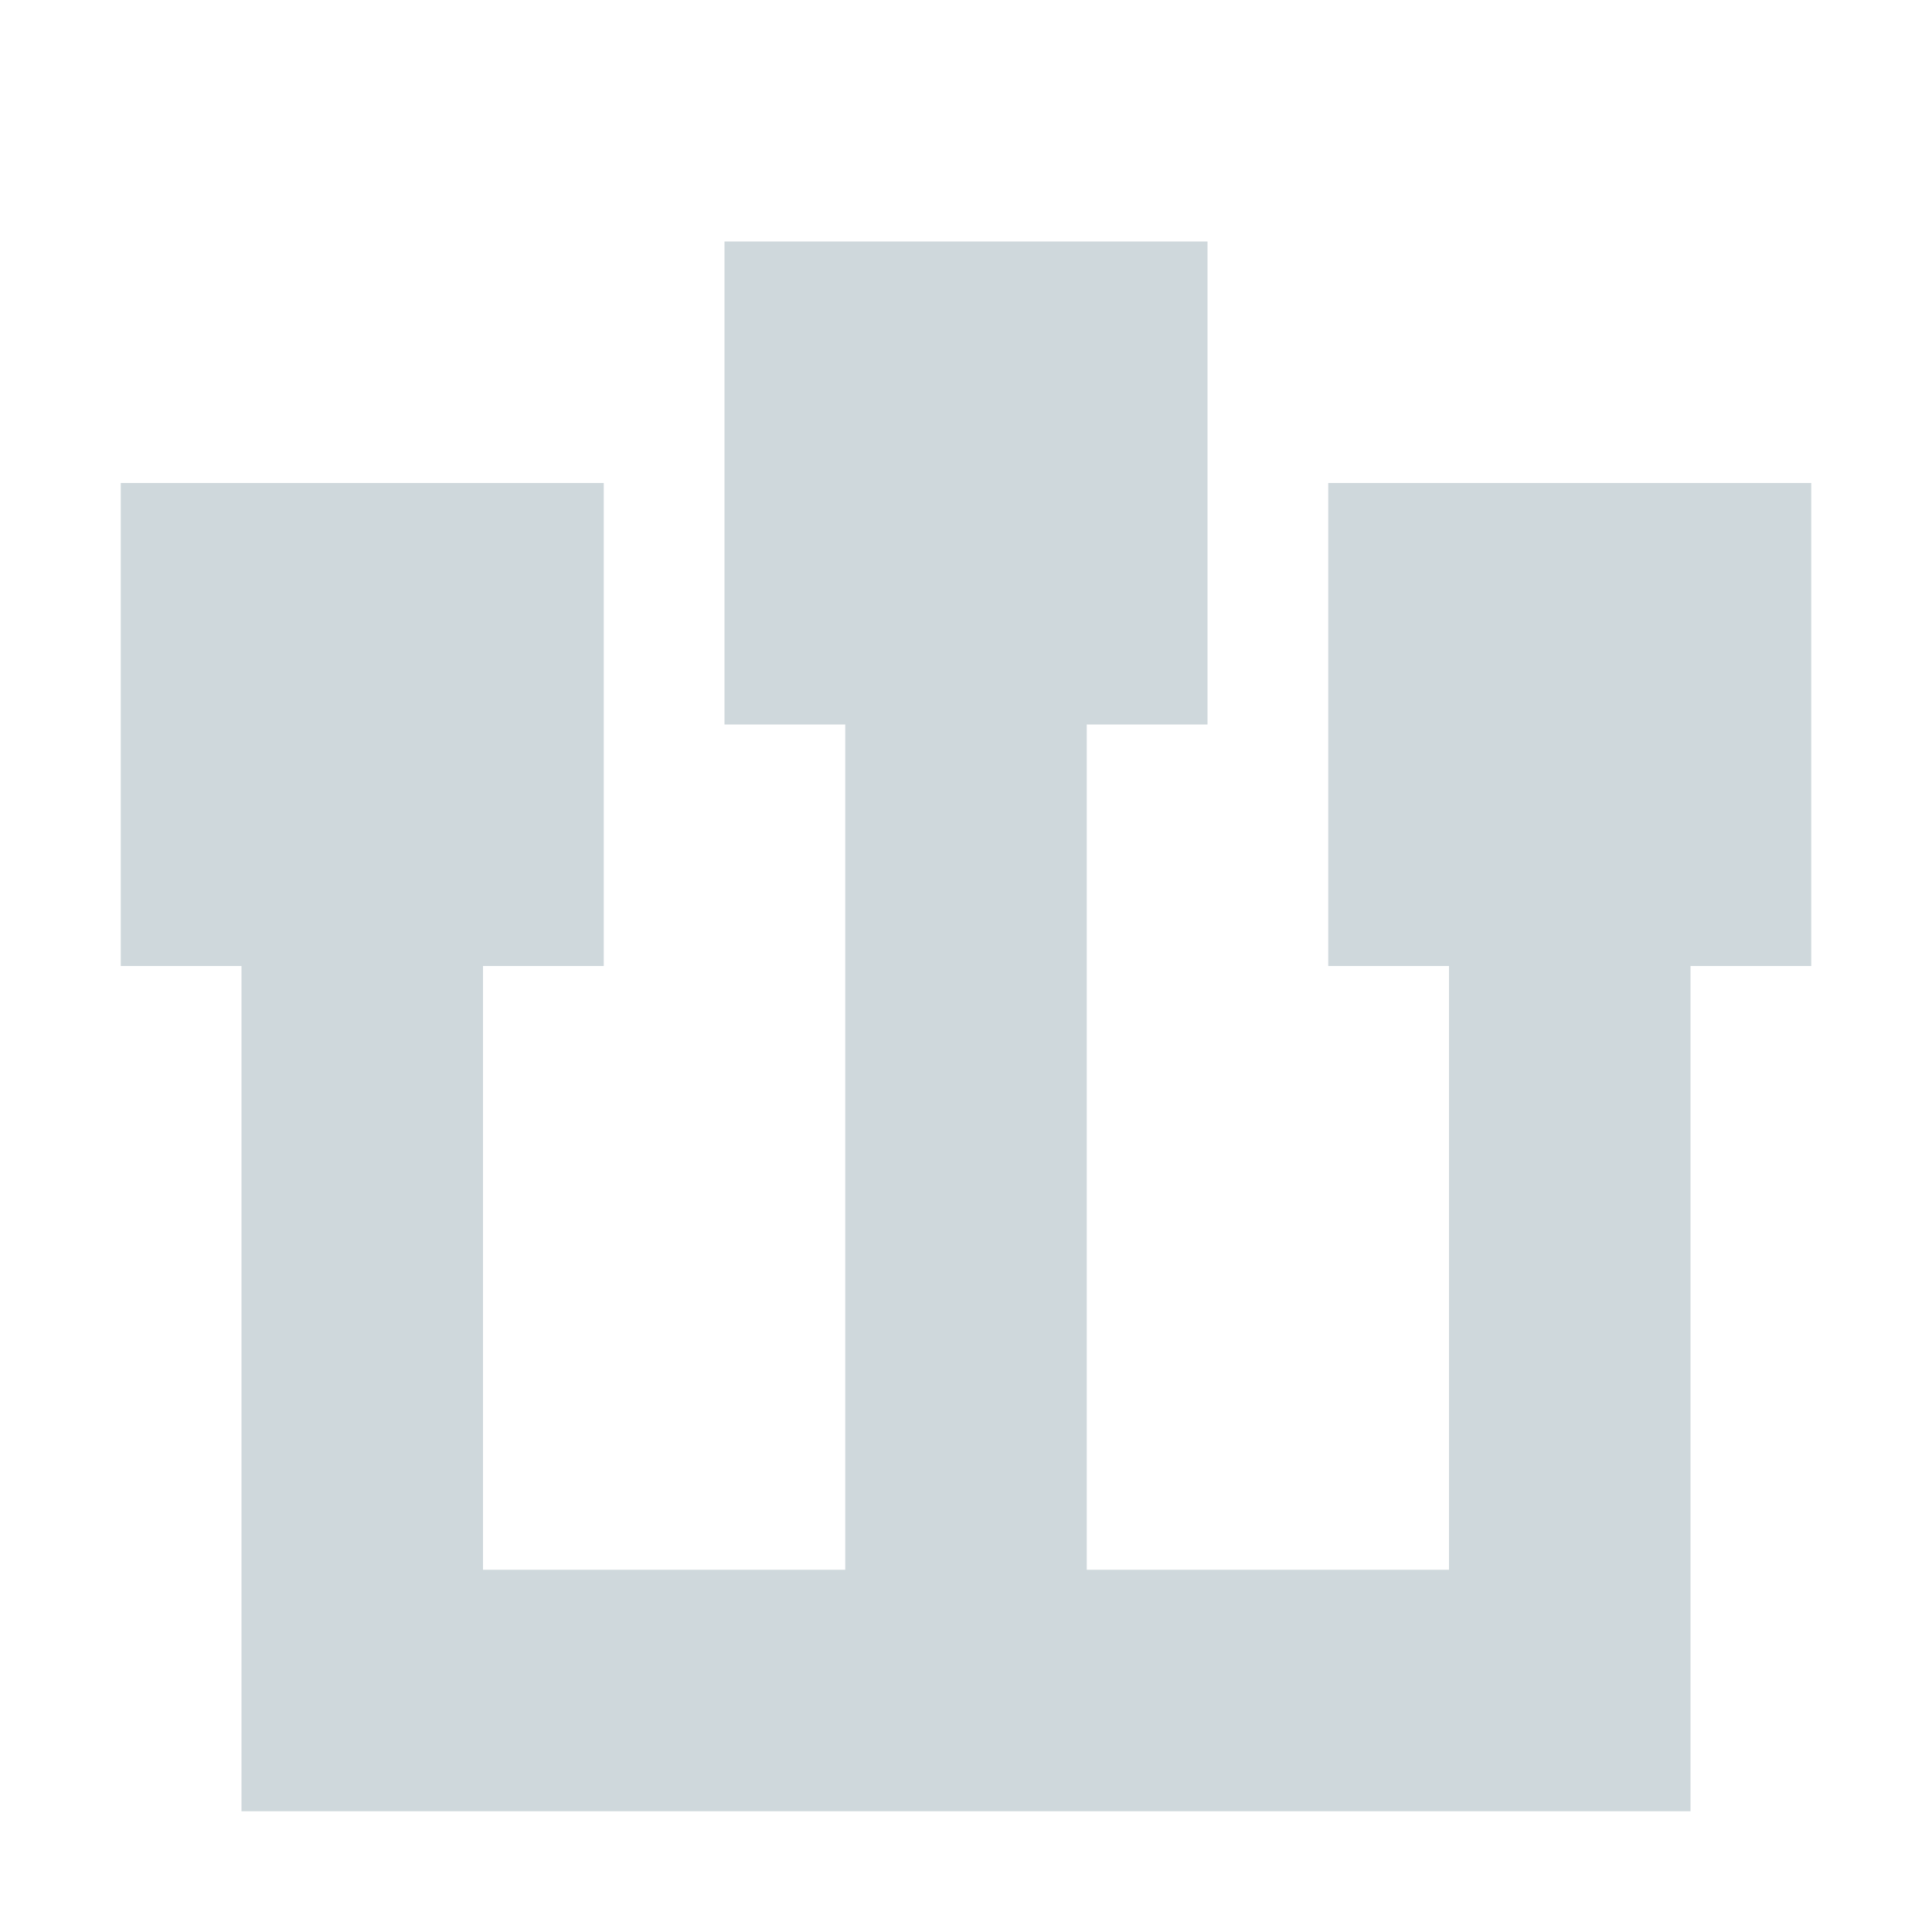
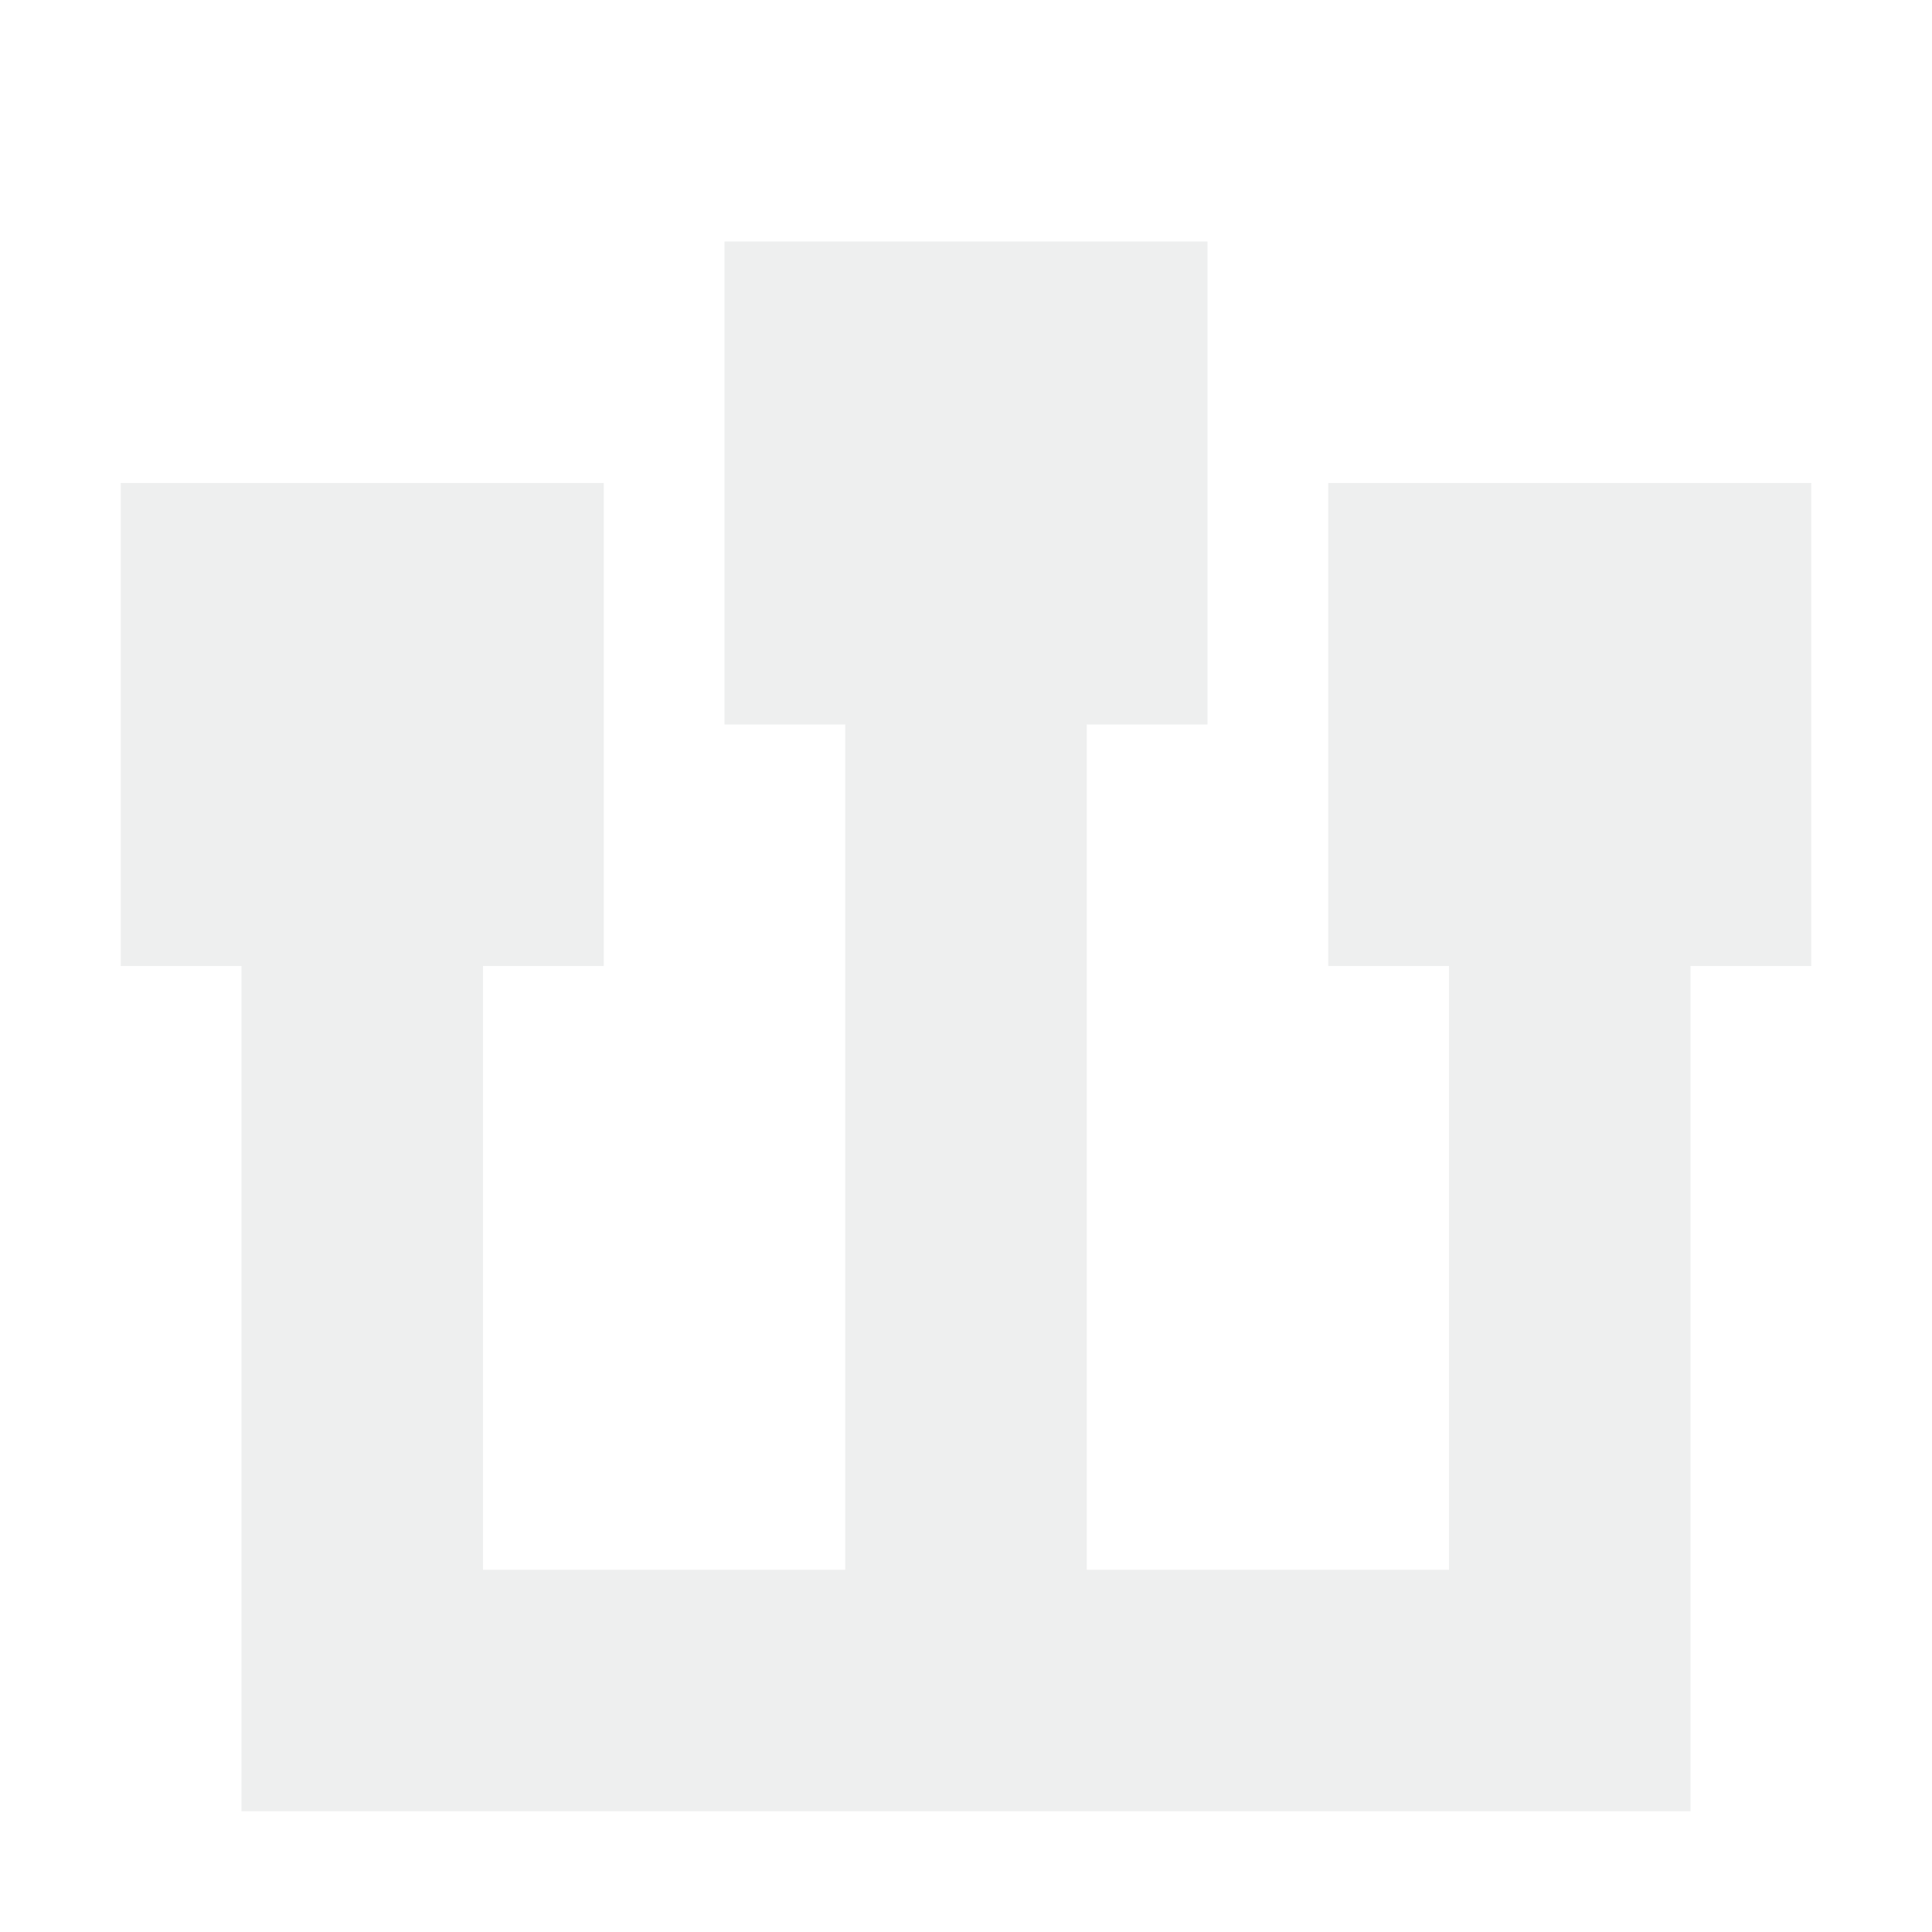
<svg xmlns="http://www.w3.org/2000/svg" version="1.1" width="16" height="16" id="svg3049">
  <defs id="defs3051">
    <style type="text/css" id="current-color-scheme">.ColorScheme-Text {
        color:#4d4d4d;
      }
      .ColorScheme-Background {
        color:#eff0f1;
      }
      .ColorScheme-Highlight {
        color:#3daee9;
      }
      .ColorScheme-ViewText {
        color:#31363b;
      }
      .ColorScheme-ViewBackground {
        color:#fcfcfc;
      }
      .ColorScheme-ViewHover {
        color:#93cee9;
      }
      .ColorScheme-ViewFocus{
        color:#3daee9;
      }
      .ColorScheme-ButtonText {
        color:#31363b;
      }
      .ColorScheme-ButtonBackground {
        color:#eff0f1;
      }
      .ColorScheme-ButtonHover {
        color:#93cee9;
      }
      .ColorScheme-ButtonFocus{
        color:#3daee9;
      }</style>
  </defs>
-   <path id="path4145" d="M 6 2 L 6 6 L 7 6 L 7 13 L 4 13 L 4 8 L 5 8 L 5 4 L 1 4 L 1 8 L 2 8 L 2 15 L 4 15 L 14 15 L 14 13 L 14 8 L 15 8 L 15 4 L 11 4 L 11 8 L 12 8 L 12 13 L 9 13 L 9 6 L 10 6 L 10 2 L 6 2 z " style="color:#4d4d4d;opacity:1;fill:#cfd8dc;fill-opacity:1" />
+   <path id="path4145" d="M 6 2 L 6 6 L 7 6 L 7 13 L 4 13 L 4 8 L 5 8 L 5 4 L 1 4 L 1 8 L 2 8 L 2 15 L 4 15 L 14 15 L 14 13 L 14 8 L 15 8 L 15 4 L 11 4 L 11 8 L 12 8 L 12 13 L 9 13 L 9 6 L 10 6 L 10 2 L 6 2 z " style="color:#4d4d4d;opacity:1;fill:#eeefef;fill-opacity:1" />
</svg>
